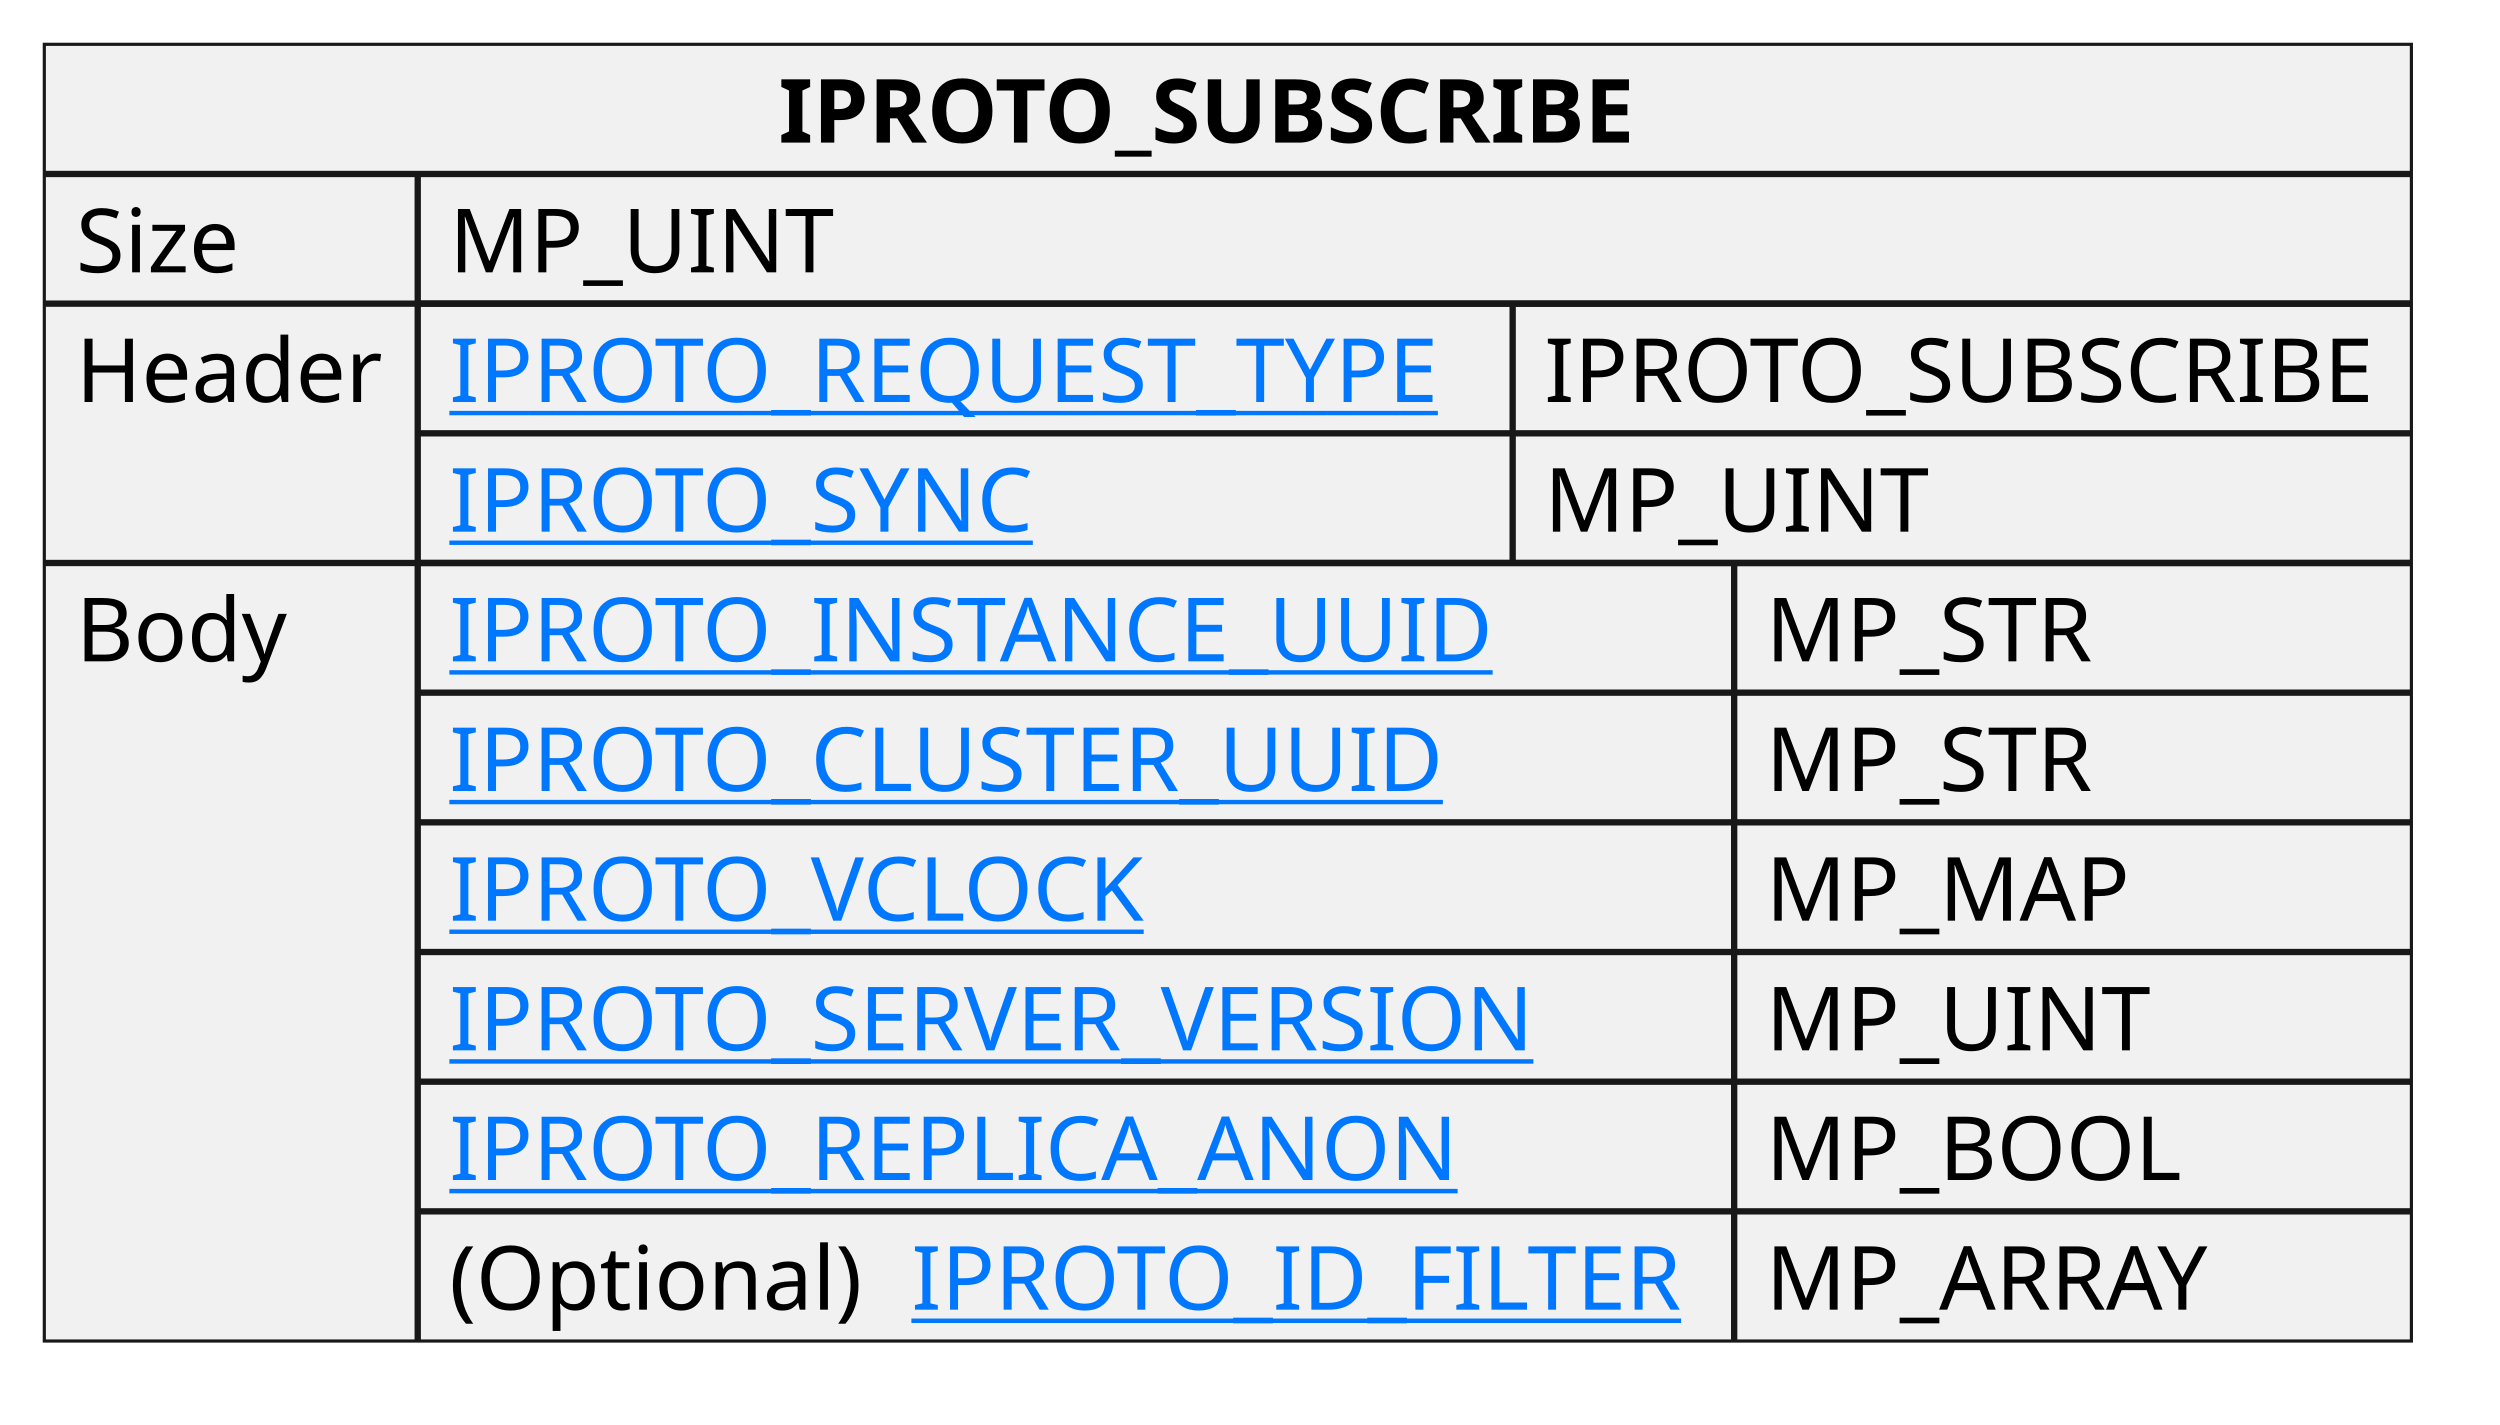
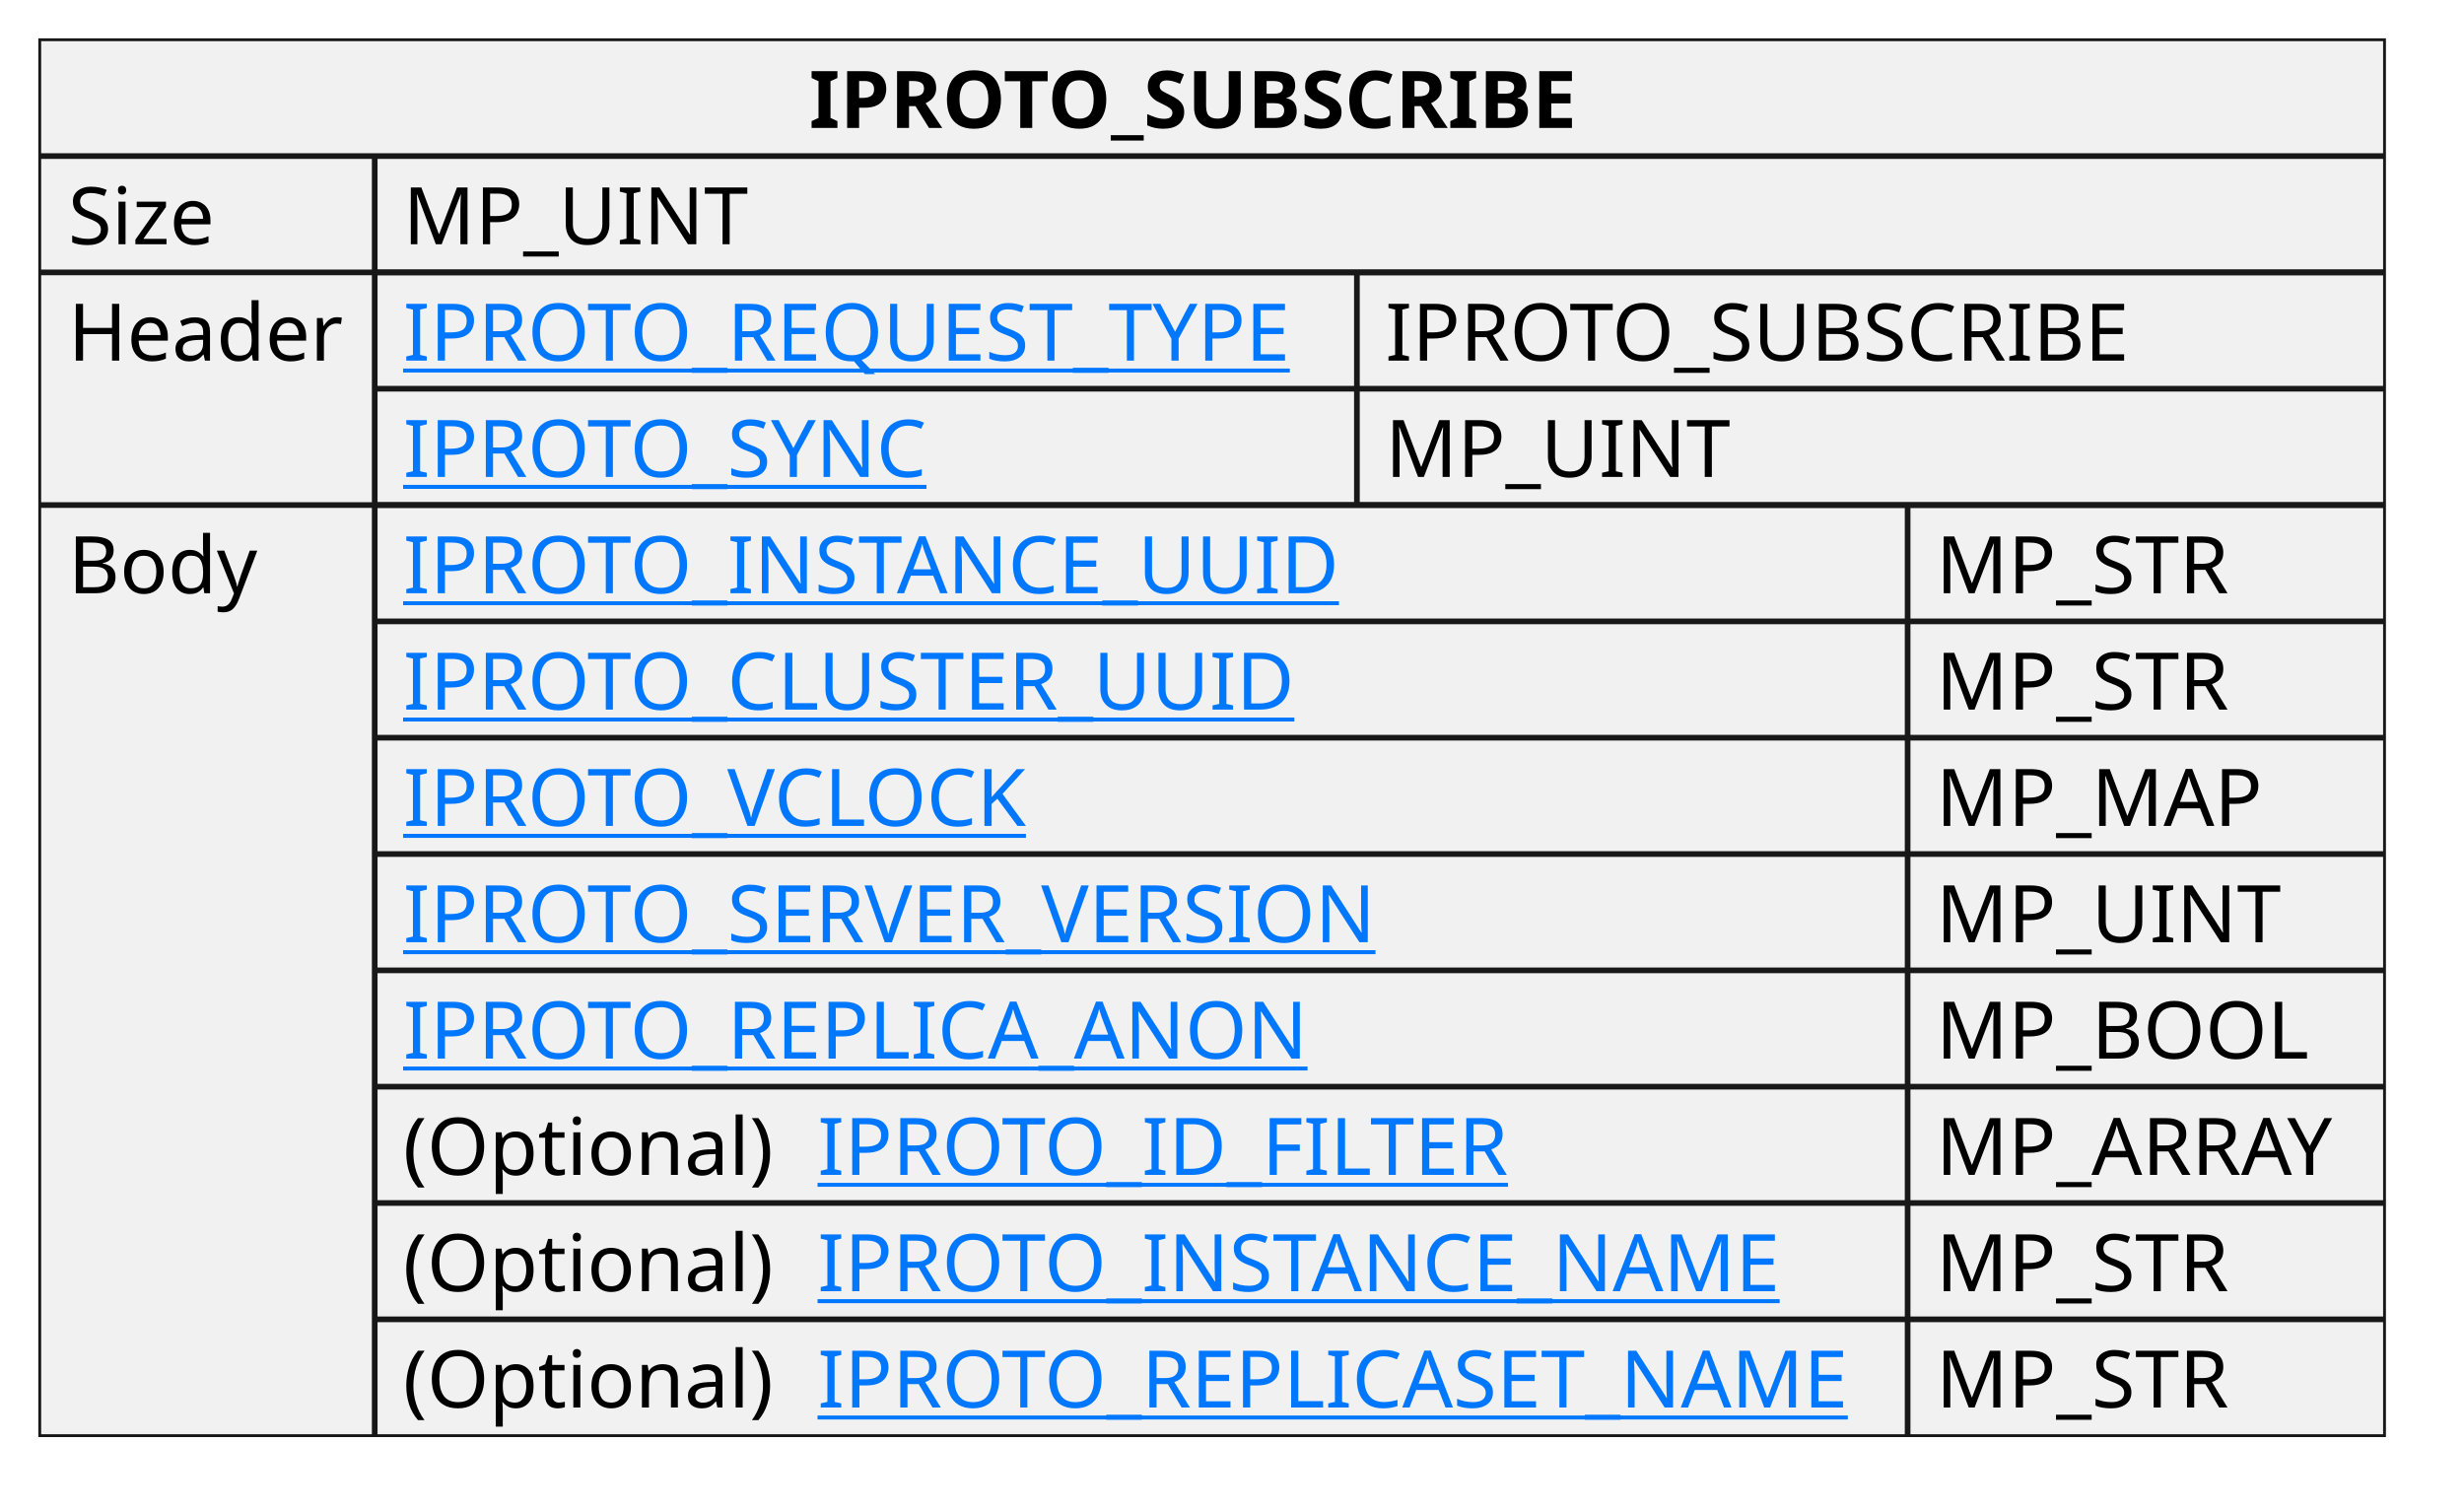
- <svg xmlns="http://www.w3.org/2000/svg" xmlns:xlink="http://www.w3.org/1999/xlink" contentStyleType="text/css" height="225px" preserveAspectRatio="none" style="width:395px;height:225px;" version="1.1" viewBox="0 0 395 225" width="395px" zoomAndPan="magnify">
+ <svg xmlns="http://www.w3.org/2000/svg" xmlns:xlink="http://www.w3.org/1999/xlink" contentStyleType="text/css" height="266px" preserveAspectRatio="none" style="width:434px;height:266px;" version="1.1" viewBox="0 0 434 266" width="434px" zoomAndPan="magnify">
  <defs />
  <g>
-     <rect fill="#F1F1F1" height="204.883" style="stroke:#181818;stroke-width:0.5;" width="374" x="7" y="7" />
-     <text fill="#000000" font-family="sans-serif" font-size="14" font-weight="bold" lengthAdjust="spacing" textLength="142" x="123" y="22.535">IPROTO_SUBSCRIBE</text>
-     <line style="stroke:#181818;stroke-width:1.0;" x1="66" x2="66" y1="27.488" y2="211.883" />
-     <line style="stroke:#181818;stroke-width:1.0;" x1="7" x2="381" y1="27.488" y2="27.488" />
+     <rect fill="#F1F1F1" height="245.859" style="stroke:#181818;stroke-width:0.5;" width="413" x="7" y="7" />
+     <text fill="#000000" font-family="sans-serif" font-size="14" font-weight="bold" lengthAdjust="spacing" textLength="142" x="142.5" y="22.535">IPROTO_SUBSCRIBE</text>
+     <line style="stroke:#181818;stroke-width:1.0;" x1="66" x2="66" y1="27.488" y2="252.859" />
+     <line style="stroke:#181818;stroke-width:1.0;" x1="7" x2="420" y1="27.488" y2="27.488" />
    <text fill="#000000" font-family="sans-serif" font-size="14" lengthAdjust="spacing" textLength="28" x="12" y="43.023">Size</text>
    <text fill="#000000" font-family="sans-serif" font-size="14" lengthAdjust="spacing" textLength="60" x="71" y="43.023">MP_UINT</text>
-     <line style="stroke:#181818;stroke-width:1.0;" x1="7" x2="381" y1="47.977" y2="47.977" />
+     <line style="stroke:#181818;stroke-width:1.0;" x1="7" x2="420" y1="47.977" y2="47.977" />
    <text fill="#000000" font-family="sans-serif" font-size="14" lengthAdjust="spacing" textLength="49" x="12" y="63.512">Header</text>
    <line style="stroke:#181818;stroke-width:1.0;" x1="239" x2="239" y1="47.977" y2="88.953" />
-     <line style="stroke:#181818;stroke-width:1.0;" x1="66" x2="381" y1="47.977" y2="47.977" />
+     <line style="stroke:#181818;stroke-width:1.0;" x1="66" x2="420" y1="47.977" y2="47.977" />
    <a href="https://tarantool.io/en/doc/latest/reference/internals/iproto/keys" target="_top" title="https://tarantool.io/en/doc/latest/reference/internals/iproto/keys" xlink:actuate="onRequest" xlink:href="https://tarantool.io/en/doc/latest/reference/internals/iproto/keys" xlink:show="new" xlink:title="https://tarantool.io/en/doc/latest/reference/internals/iproto/keys" xlink:type="simple">
      <text fill="#0077FF" font-family="sans-serif" font-size="14" lengthAdjust="spacing" text-decoration="underline" textLength="163" x="71" y="63.512">IPROTO_REQUEST_TYPE</text>
    </a>
    <text fill="#000000" font-family="sans-serif" font-size="14" lengthAdjust="spacing" textLength="132" x="244" y="63.512">IPROTO_SUBSCRIBE</text>
-     <line style="stroke:#181818;stroke-width:1.0;" x1="66" x2="381" y1="68.465" y2="68.465" />
+     <line style="stroke:#181818;stroke-width:1.0;" x1="66" x2="420" y1="68.465" y2="68.465" />
    <a href="https://tarantool.io/en/doc/latest/reference/internals/iproto/keys" target="_top" title="https://tarantool.io/en/doc/latest/reference/internals/iproto/keys" xlink:actuate="onRequest" xlink:href="https://tarantool.io/en/doc/latest/reference/internals/iproto/keys" xlink:show="new" xlink:title="https://tarantool.io/en/doc/latest/reference/internals/iproto/keys" xlink:type="simple">
      <text fill="#0077FF" font-family="sans-serif" font-size="14" lengthAdjust="spacing" text-decoration="underline" textLength="96" x="71" y="84">IPROTO_SYNC</text>
    </a>
    <text fill="#000000" font-family="sans-serif" font-size="14" lengthAdjust="spacing" textLength="60" x="244" y="84">MP_UINT</text>
-     <line style="stroke:#181818;stroke-width:1.0;" x1="7" x2="381" y1="88.953" y2="88.953" />
+     <line style="stroke:#181818;stroke-width:1.0;" x1="7" x2="420" y1="88.953" y2="88.953" />
    <text fill="#000000" font-family="sans-serif" font-size="14" lengthAdjust="spacing" textLength="33" x="12" y="104.488">Body</text>
-     <line style="stroke:#181818;stroke-width:1.0;" x1="274" x2="274" y1="88.953" y2="211.883" />
-     <line style="stroke:#181818;stroke-width:1.0;" x1="66" x2="381" y1="88.953" y2="88.953" />
+     <line style="stroke:#181818;stroke-width:1.0;" x1="336" x2="336" y1="88.953" y2="252.859" />
+     <line style="stroke:#181818;stroke-width:1.0;" x1="66" x2="420" y1="88.953" y2="88.953" />
    <a href="https://tarantool.io/en/doc/latest/reference/internals/iproto/keys" target="_top" title="https://tarantool.io/en/doc/latest/reference/internals/iproto/keys" xlink:actuate="onRequest" xlink:href="https://tarantool.io/en/doc/latest/reference/internals/iproto/keys" xlink:show="new" xlink:title="https://tarantool.io/en/doc/latest/reference/internals/iproto/keys" xlink:type="simple">
      <text fill="#0077FF" font-family="sans-serif" font-size="14" lengthAdjust="spacing" text-decoration="underline" textLength="169" x="71" y="104.488">IPROTO_INSTANCE_UUID</text>
    </a>
-     <text fill="#000000" font-family="sans-serif" font-size="14" lengthAdjust="spacing" textLength="53" x="279" y="104.488">MP_STR</text>
-     <line style="stroke:#181818;stroke-width:1.0;" x1="66" x2="381" y1="109.441" y2="109.441" />
+     <text fill="#000000" font-family="sans-serif" font-size="14" lengthAdjust="spacing" textLength="53" x="341" y="104.488">MP_STR</text>
+     <line style="stroke:#181818;stroke-width:1.0;" x1="66" x2="420" y1="109.441" y2="109.441" />
    <a href="https://tarantool.io/en/doc/latest/reference/internals/iproto/keys" target="_top" title="https://tarantool.io/en/doc/latest/reference/internals/iproto/keys" xlink:actuate="onRequest" xlink:href="https://tarantool.io/en/doc/latest/reference/internals/iproto/keys" xlink:show="new" xlink:title="https://tarantool.io/en/doc/latest/reference/internals/iproto/keys" xlink:type="simple">
      <text fill="#0077FF" font-family="sans-serif" font-size="14" lengthAdjust="spacing" text-decoration="underline" textLength="161" x="71" y="124.977">IPROTO_CLUSTER_UUID</text>
    </a>
-     <text fill="#000000" font-family="sans-serif" font-size="14" lengthAdjust="spacing" textLength="53" x="279" y="124.977">MP_STR</text>
-     <line style="stroke:#181818;stroke-width:1.0;" x1="66" x2="381" y1="129.93" y2="129.93" />
+     <text fill="#000000" font-family="sans-serif" font-size="14" lengthAdjust="spacing" textLength="53" x="341" y="124.977">MP_STR</text>
+     <line style="stroke:#181818;stroke-width:1.0;" x1="66" x2="420" y1="129.93" y2="129.93" />
    <a href="https://tarantool.io/en/doc/latest/reference/internals/iproto/keys" target="_top" title="https://tarantool.io/en/doc/latest/reference/internals/iproto/keys" xlink:actuate="onRequest" xlink:href="https://tarantool.io/en/doc/latest/reference/internals/iproto/keys" xlink:show="new" xlink:title="https://tarantool.io/en/doc/latest/reference/internals/iproto/keys" xlink:type="simple">
      <text fill="#0077FF" font-family="sans-serif" font-size="14" lengthAdjust="spacing" text-decoration="underline" textLength="115" x="71" y="145.465">IPROTO_VCLOCK</text>
    </a>
-     <text fill="#000000" font-family="sans-serif" font-size="14" lengthAdjust="spacing" textLength="57" x="279" y="145.465">MP_MAP</text>
-     <line style="stroke:#181818;stroke-width:1.0;" x1="66" x2="381" y1="150.418" y2="150.418" />
+     <text fill="#000000" font-family="sans-serif" font-size="14" lengthAdjust="spacing" textLength="57" x="341" y="145.465">MP_MAP</text>
+     <line style="stroke:#181818;stroke-width:1.0;" x1="66" x2="420" y1="150.418" y2="150.418" />
    <a href="https://tarantool.io/en/doc/latest/reference/internals/iproto/keys" target="_top" title="https://tarantool.io/en/doc/latest/reference/internals/iproto/keys" xlink:actuate="onRequest" xlink:href="https://tarantool.io/en/doc/latest/reference/internals/iproto/keys" xlink:show="new" xlink:title="https://tarantool.io/en/doc/latest/reference/internals/iproto/keys" xlink:type="simple">
      <text fill="#0077FF" font-family="sans-serif" font-size="14" lengthAdjust="spacing" text-decoration="underline" textLength="176" x="71" y="165.953">IPROTO_SERVER_VERSION</text>
    </a>
-     <text fill="#000000" font-family="sans-serif" font-size="14" lengthAdjust="spacing" textLength="60" x="279" y="165.953">MP_UINT</text>
-     <line style="stroke:#181818;stroke-width:1.0;" x1="66" x2="381" y1="170.906" y2="170.906" />
+     <text fill="#000000" font-family="sans-serif" font-size="14" lengthAdjust="spacing" textLength="60" x="341" y="165.953">MP_UINT</text>
+     <line style="stroke:#181818;stroke-width:1.0;" x1="66" x2="420" y1="170.906" y2="170.906" />
    <a href="https://tarantool.io/en/doc/latest/reference/internals/iproto/keys" target="_top" title="https://tarantool.io/en/doc/latest/reference/internals/iproto/keys" xlink:actuate="onRequest" xlink:href="https://tarantool.io/en/doc/latest/reference/internals/iproto/keys" xlink:show="new" xlink:title="https://tarantool.io/en/doc/latest/reference/internals/iproto/keys" xlink:type="simple">
      <text fill="#0077FF" font-family="sans-serif" font-size="14" lengthAdjust="spacing" text-decoration="underline" textLength="163" x="71" y="186.441">IPROTO_REPLICA_ANON</text>
    </a>
-     <text fill="#000000" font-family="sans-serif" font-size="14" lengthAdjust="spacing" textLength="64" x="279" y="186.441">MP_BOOL</text>
-     <line style="stroke:#181818;stroke-width:1.0;" x1="66" x2="381" y1="191.394" y2="191.394" />
+     <text fill="#000000" font-family="sans-serif" font-size="14" lengthAdjust="spacing" textLength="64" x="341" y="186.441">MP_BOOL</text>
+     <line style="stroke:#181818;stroke-width:1.0;" x1="66" x2="420" y1="191.394" y2="191.394" />
    <text fill="#000000" font-family="sans-serif" font-size="14" lengthAdjust="spacing" textLength="69" x="71" y="206.93">(Optional)</text>
    <a href="https://tarantool.io/en/doc/latest/reference/internals/iproto/keys" target="_top" title="https://tarantool.io/en/doc/latest/reference/internals/iproto/keys" xlink:actuate="onRequest" xlink:href="https://tarantool.io/en/doc/latest/reference/internals/iproto/keys" xlink:show="new" xlink:title="https://tarantool.io/en/doc/latest/reference/internals/iproto/keys" xlink:type="simple">
      <text fill="#0077FF" font-family="sans-serif" font-size="14" lengthAdjust="spacing" text-decoration="underline" textLength="125" x="144" y="206.93">IPROTO_ID_FILTER</text>
    </a>
-     <text fill="#000000" font-family="sans-serif" font-size="14" lengthAdjust="spacing" textLength="74" x="279" y="206.93">MP_ARRAY</text>
+     <text fill="#000000" font-family="sans-serif" font-size="14" lengthAdjust="spacing" textLength="74" x="341" y="206.93">MP_ARRAY</text>
+     <line style="stroke:#181818;stroke-width:1.0;" x1="66" x2="420" y1="211.883" y2="211.883" />
+     <text fill="#000000" font-family="sans-serif" font-size="14" lengthAdjust="spacing" textLength="69" x="71" y="227.418">(Optional)</text>
+     <a href="https://tarantool.io/en/doc/latest/reference/internals/iproto/keys" target="_top" title="https://tarantool.io/en/doc/latest/reference/internals/iproto/keys" xlink:actuate="onRequest" xlink:href="https://tarantool.io/en/doc/latest/reference/internals/iproto/keys" xlink:show="new" xlink:title="https://tarantool.io/en/doc/latest/reference/internals/iproto/keys" xlink:type="simple">
+       <text fill="#0077FF" font-family="sans-serif" font-size="14" lengthAdjust="spacing" text-decoration="underline" textLength="175" x="144" y="227.418">IPROTO_INSTANCE_NAME</text>
+     </a>
+     <text fill="#000000" font-family="sans-serif" font-size="14" lengthAdjust="spacing" textLength="53" x="341" y="227.418">MP_STR</text>
+     <line style="stroke:#181818;stroke-width:1.0;" x1="66" x2="420" y1="232.371" y2="232.371" />
+     <text fill="#000000" font-family="sans-serif" font-size="14" lengthAdjust="spacing" textLength="69" x="71" y="247.906">(Optional)</text>
+     <a href="https://tarantool.io/en/doc/latest/reference/internals/iproto/keys" target="_top" title="https://tarantool.io/en/doc/latest/reference/internals/iproto/keys" xlink:actuate="onRequest" xlink:href="https://tarantool.io/en/doc/latest/reference/internals/iproto/keys" xlink:show="new" xlink:title="https://tarantool.io/en/doc/latest/reference/internals/iproto/keys" xlink:type="simple">
+       <text fill="#0077FF" font-family="sans-serif" font-size="14" lengthAdjust="spacing" text-decoration="underline" textLength="187" x="144" y="247.906">IPROTO_REPLICASET_NAME</text>
+     </a>
+     <text fill="#000000" font-family="sans-serif" font-size="14" lengthAdjust="spacing" textLength="53" x="341" y="247.906">MP_STR</text>
  </g>
</svg>
